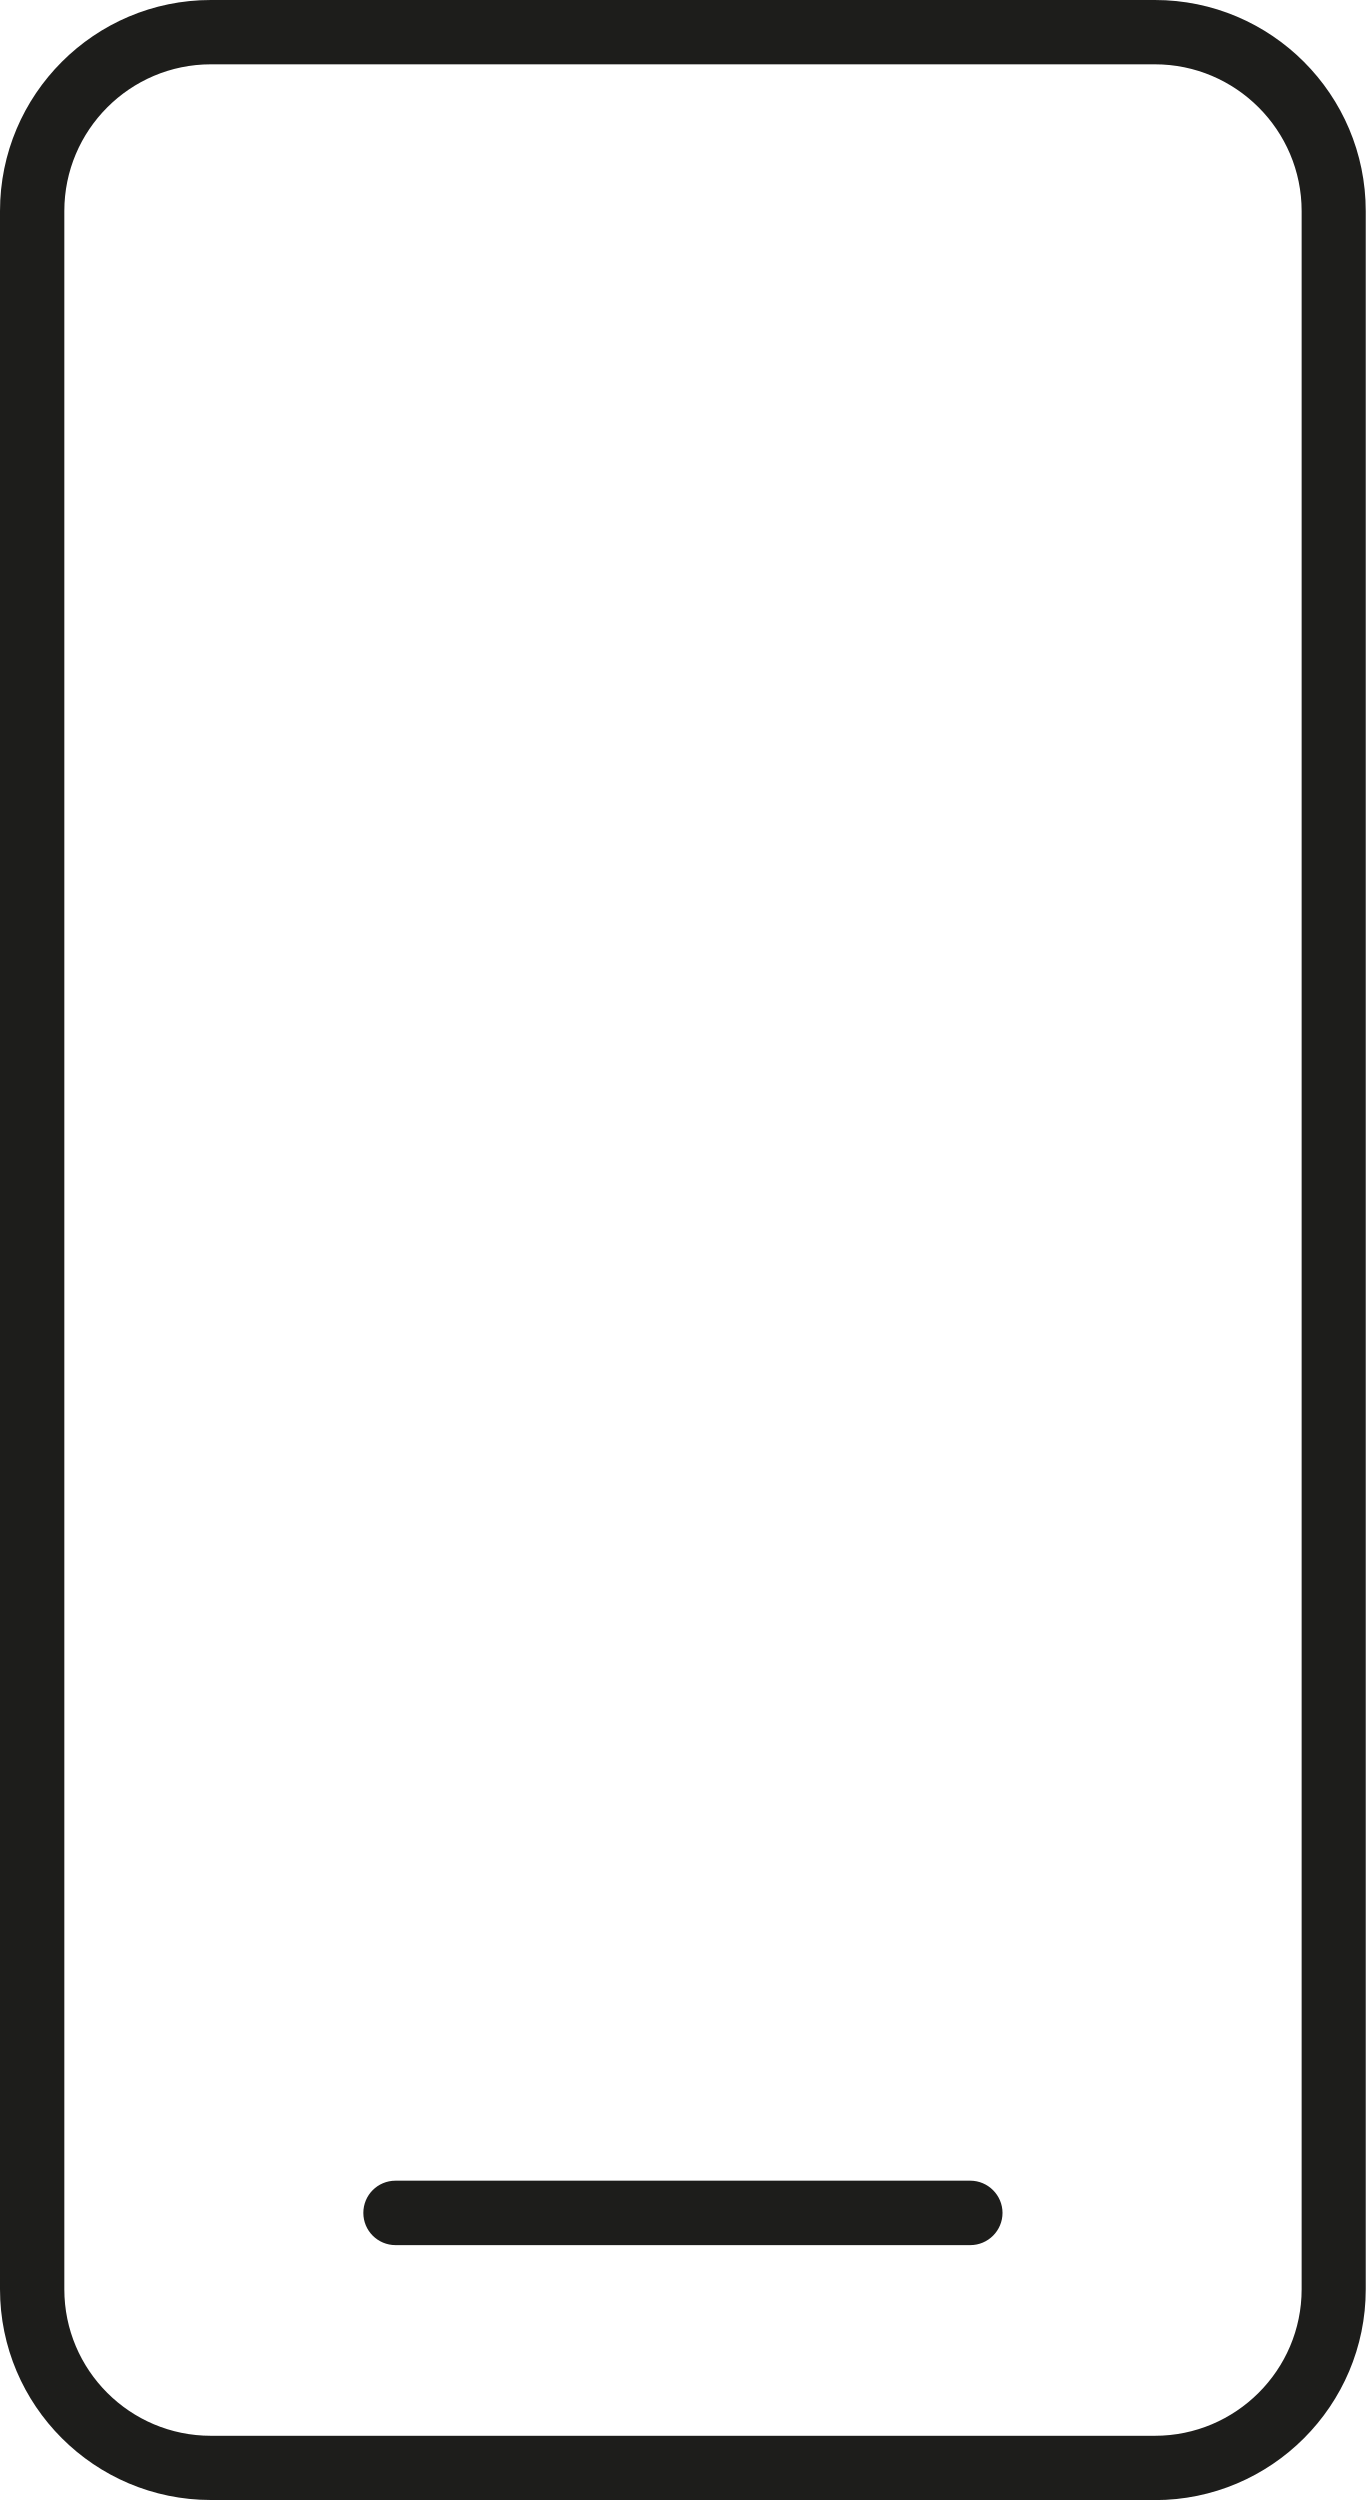
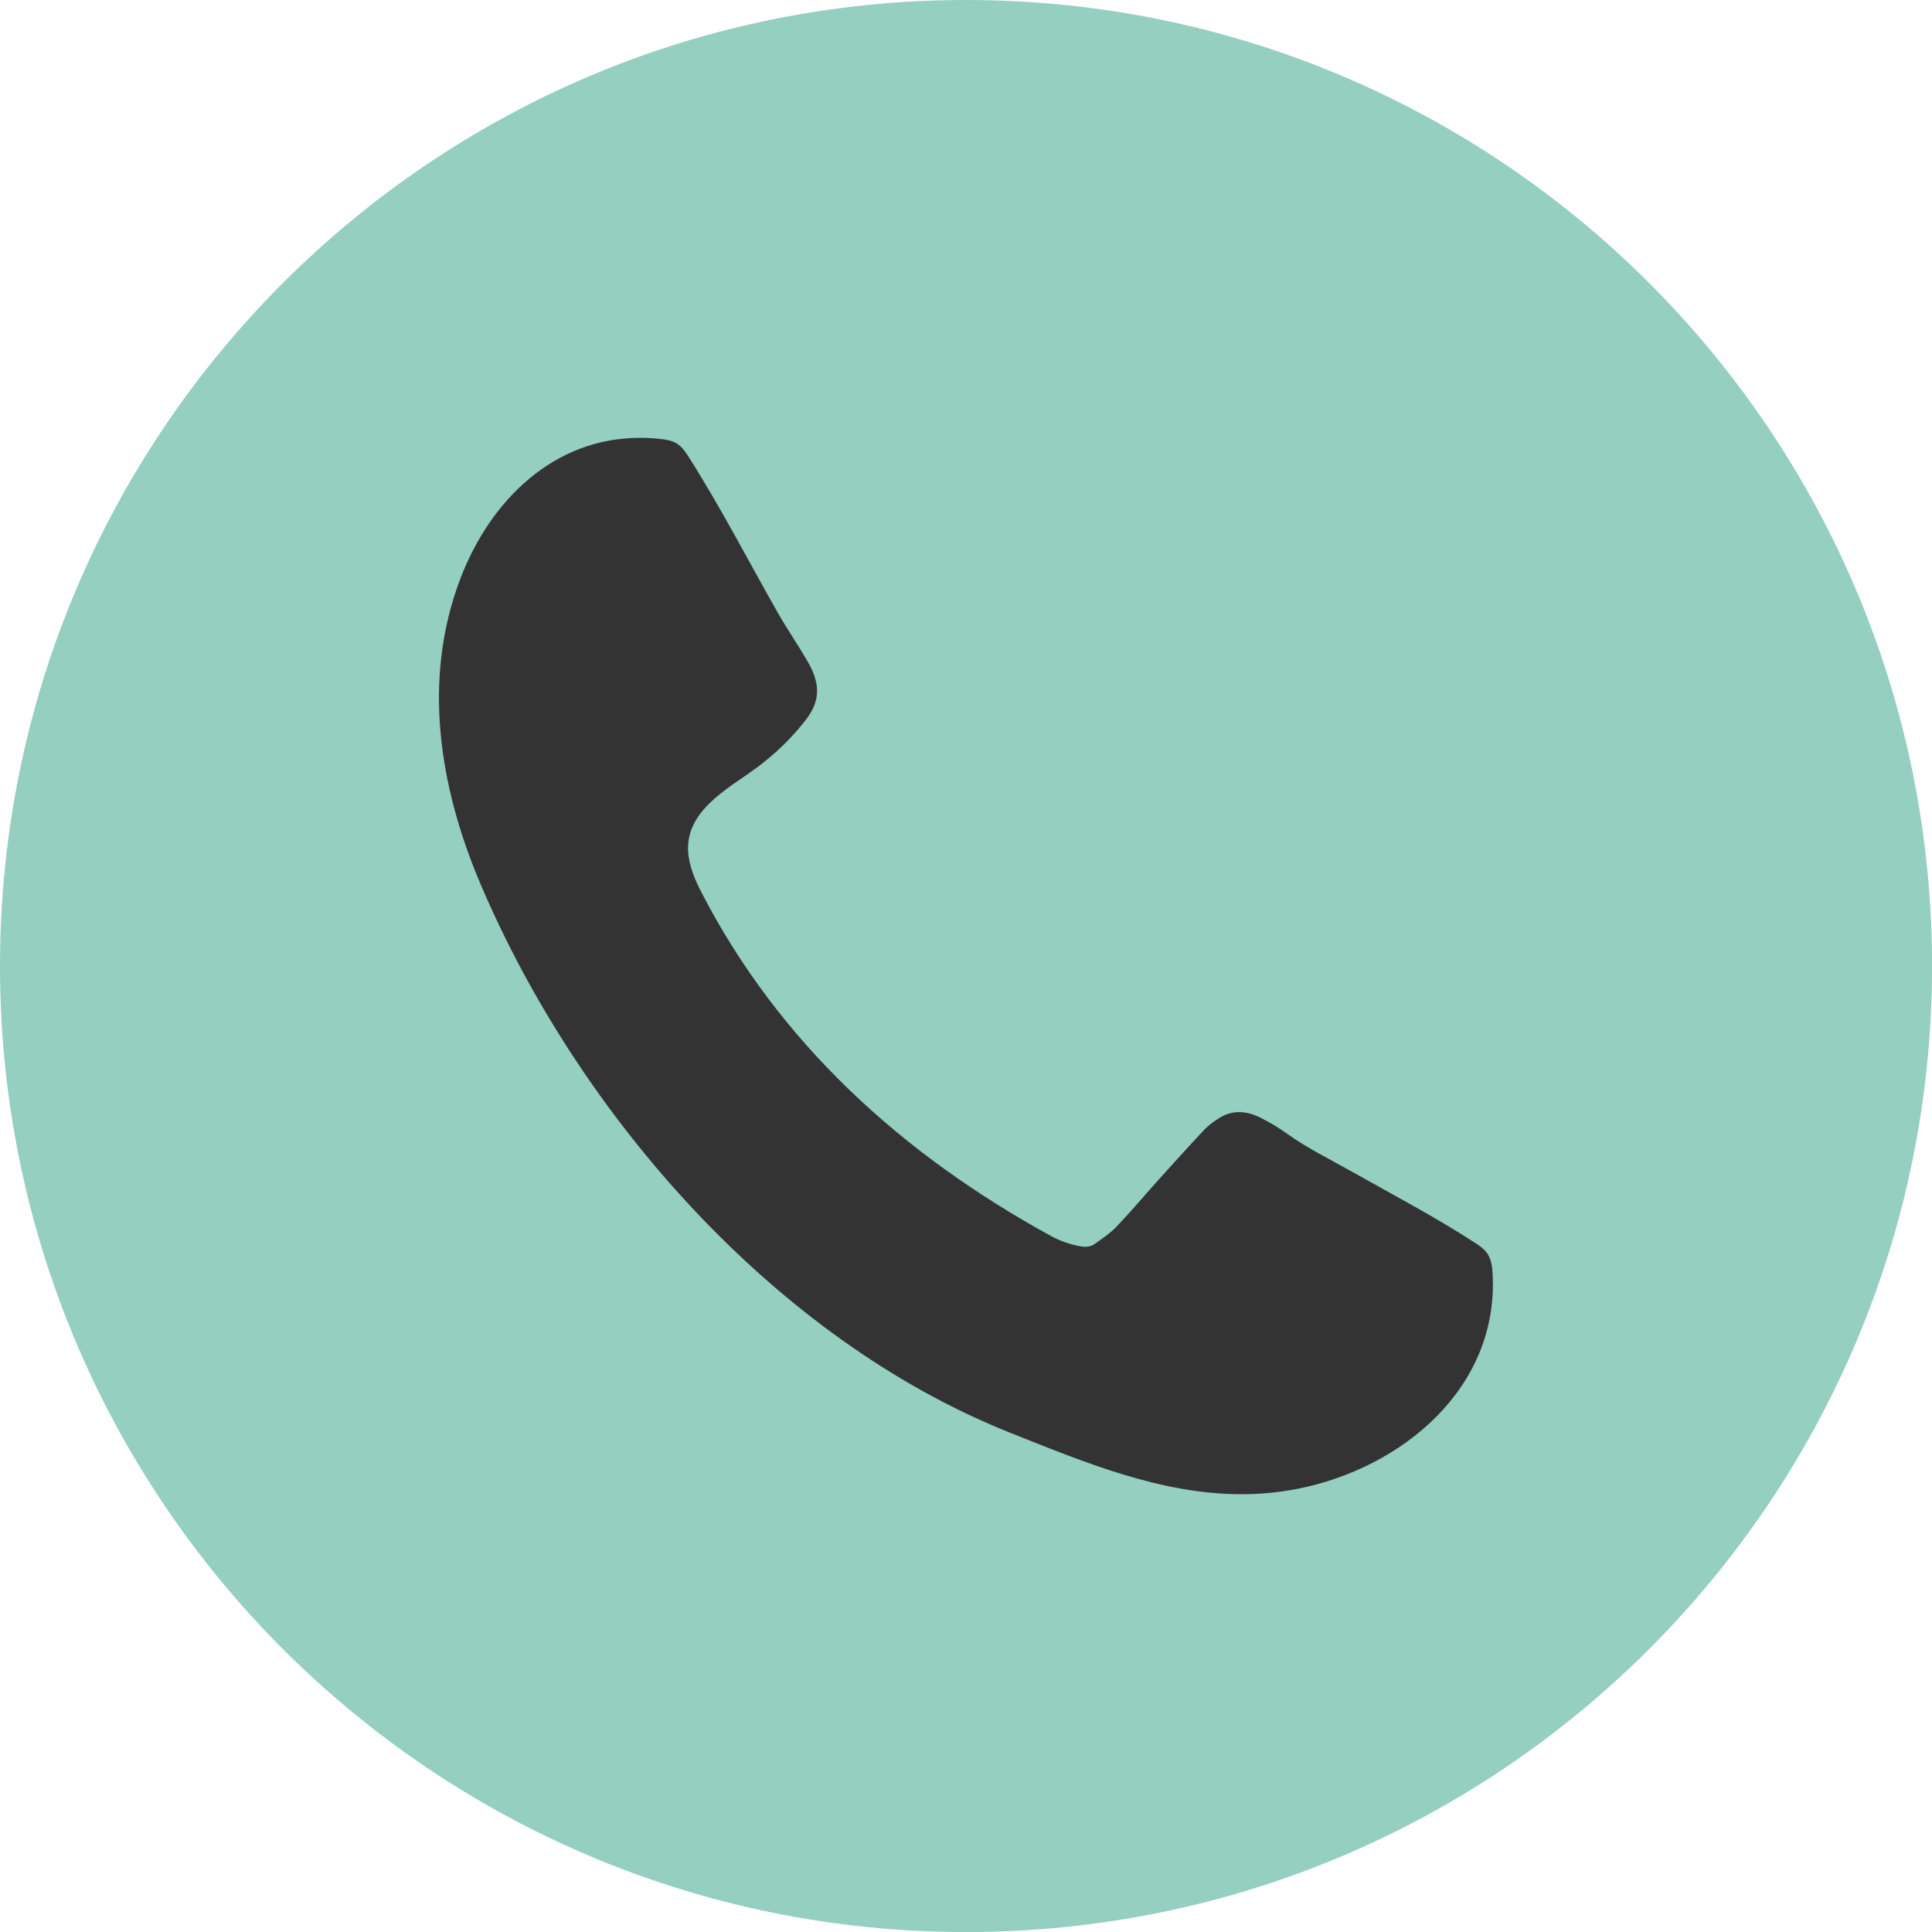
- <svg xmlns="http://www.w3.org/2000/svg" id="b" data-name="Layer 2" viewBox="0 0 123.78 226.58">
+ <svg xmlns="http://www.w3.org/2000/svg" id="b" data-name="Layer 2" viewBox="0 0 340.43 340.43">
  <defs>
    <style>
      .d {
-         fill: #1d1d1b;
+         fill: #94cfc0;
+       }
+ 
+       .e {
+         fill: #333;
      }
    </style>
  </defs>
-   <g id="c" data-name="Logo Illustration Layer">
+   <g id="c" data-name="Layer 2">
    <g>
-       <path class="d" d="M19.11,5.83c-7.33,0-13.28,5.97-13.28,13.3v188.35c0,7.33,5.95,13.28,13.28,13.28h85.56c7.33,0,13.3-5.95,13.3-13.28V19.13c0-7.33-5.97-13.3-13.3-13.3H19.11ZM104.67,226.58H19.11c-10.54,0-19.11-8.57-19.11-19.11V19.13C0,8.57,8.57,0,19.11,0h85.56c10.54,0,19.11,8.57,19.11,19.13v188.35c0,10.54-8.57,19.11-19.11,19.11" />
-       <path class="d" d="M87.94,203.48h-52.09c-1.61,0-2.92-1.3-2.92-2.92s1.3-2.92,2.92-2.92h52.09c1.61,0,2.92,1.32,2.92,2.92s-1.3,2.92-2.92,2.92" />
+       <circle class="d" cx="170.22" cy="170.22" r="170.22" />
+       <path class="e" d="M228.67,262.33c-3.35.66-6.66.96-9.93.96-14.16,0-27.55-5.57-40.79-10.85-41.57-16.59-75.96-56.07-93.21-96.5-7.32-17.15-10.42-36.19-3.6-54.03,5.28-13.81,16.48-24.76,31.62-24.76.72,0,1.45.02,2.19.07.49.03.98.08,1.48.14.97.11,1.97.27,2.81.78.95.59,1.59,1.55,2.18,2.49,5.63,8.86,10.46,18.24,15.65,27.37,1.62,2.85,3.49,5.55,5.14,8.38,2.22,3.8,2.57,6.89-.27,10.53-2.43,3.11-5.28,5.88-8.44,8.24-2.87,2.14-6.02,3.95-8.55,6.46-4.96,4.93-4.42,9.64-1.48,15.38,13.74,26.77,35.56,46.46,61.68,60.78,1.63.89,3.38,1.51,5.23,1.84.28.05.56.08.84.08.6,0,1.18-.14,1.67-.49,1.35-.97,2.77-1.92,3.91-3.12,2.62-2.76,5.08-5.69,7.62-8.51,2.58-2.86,5.17-5.72,7.81-8.53.7-.74,1.56-1.35,2.42-1.92,1.22-.81,2.45-1.16,3.69-1.16,1.32,0,2.64.4,3.95,1.08,1.49.77,2.95,1.61,4.3,2.59,3.6,2.6,7.58,4.55,11.44,6.72,7.28,4.11,14.69,7.99,21.71,12.53.88.57,1.78,1.17,2.36,2.04.69,1.04.85,2.34.91,3.59,1.06,20.07-15.92,34.17-34.36,37.83Z" />
    </g>
  </g>
</svg>
